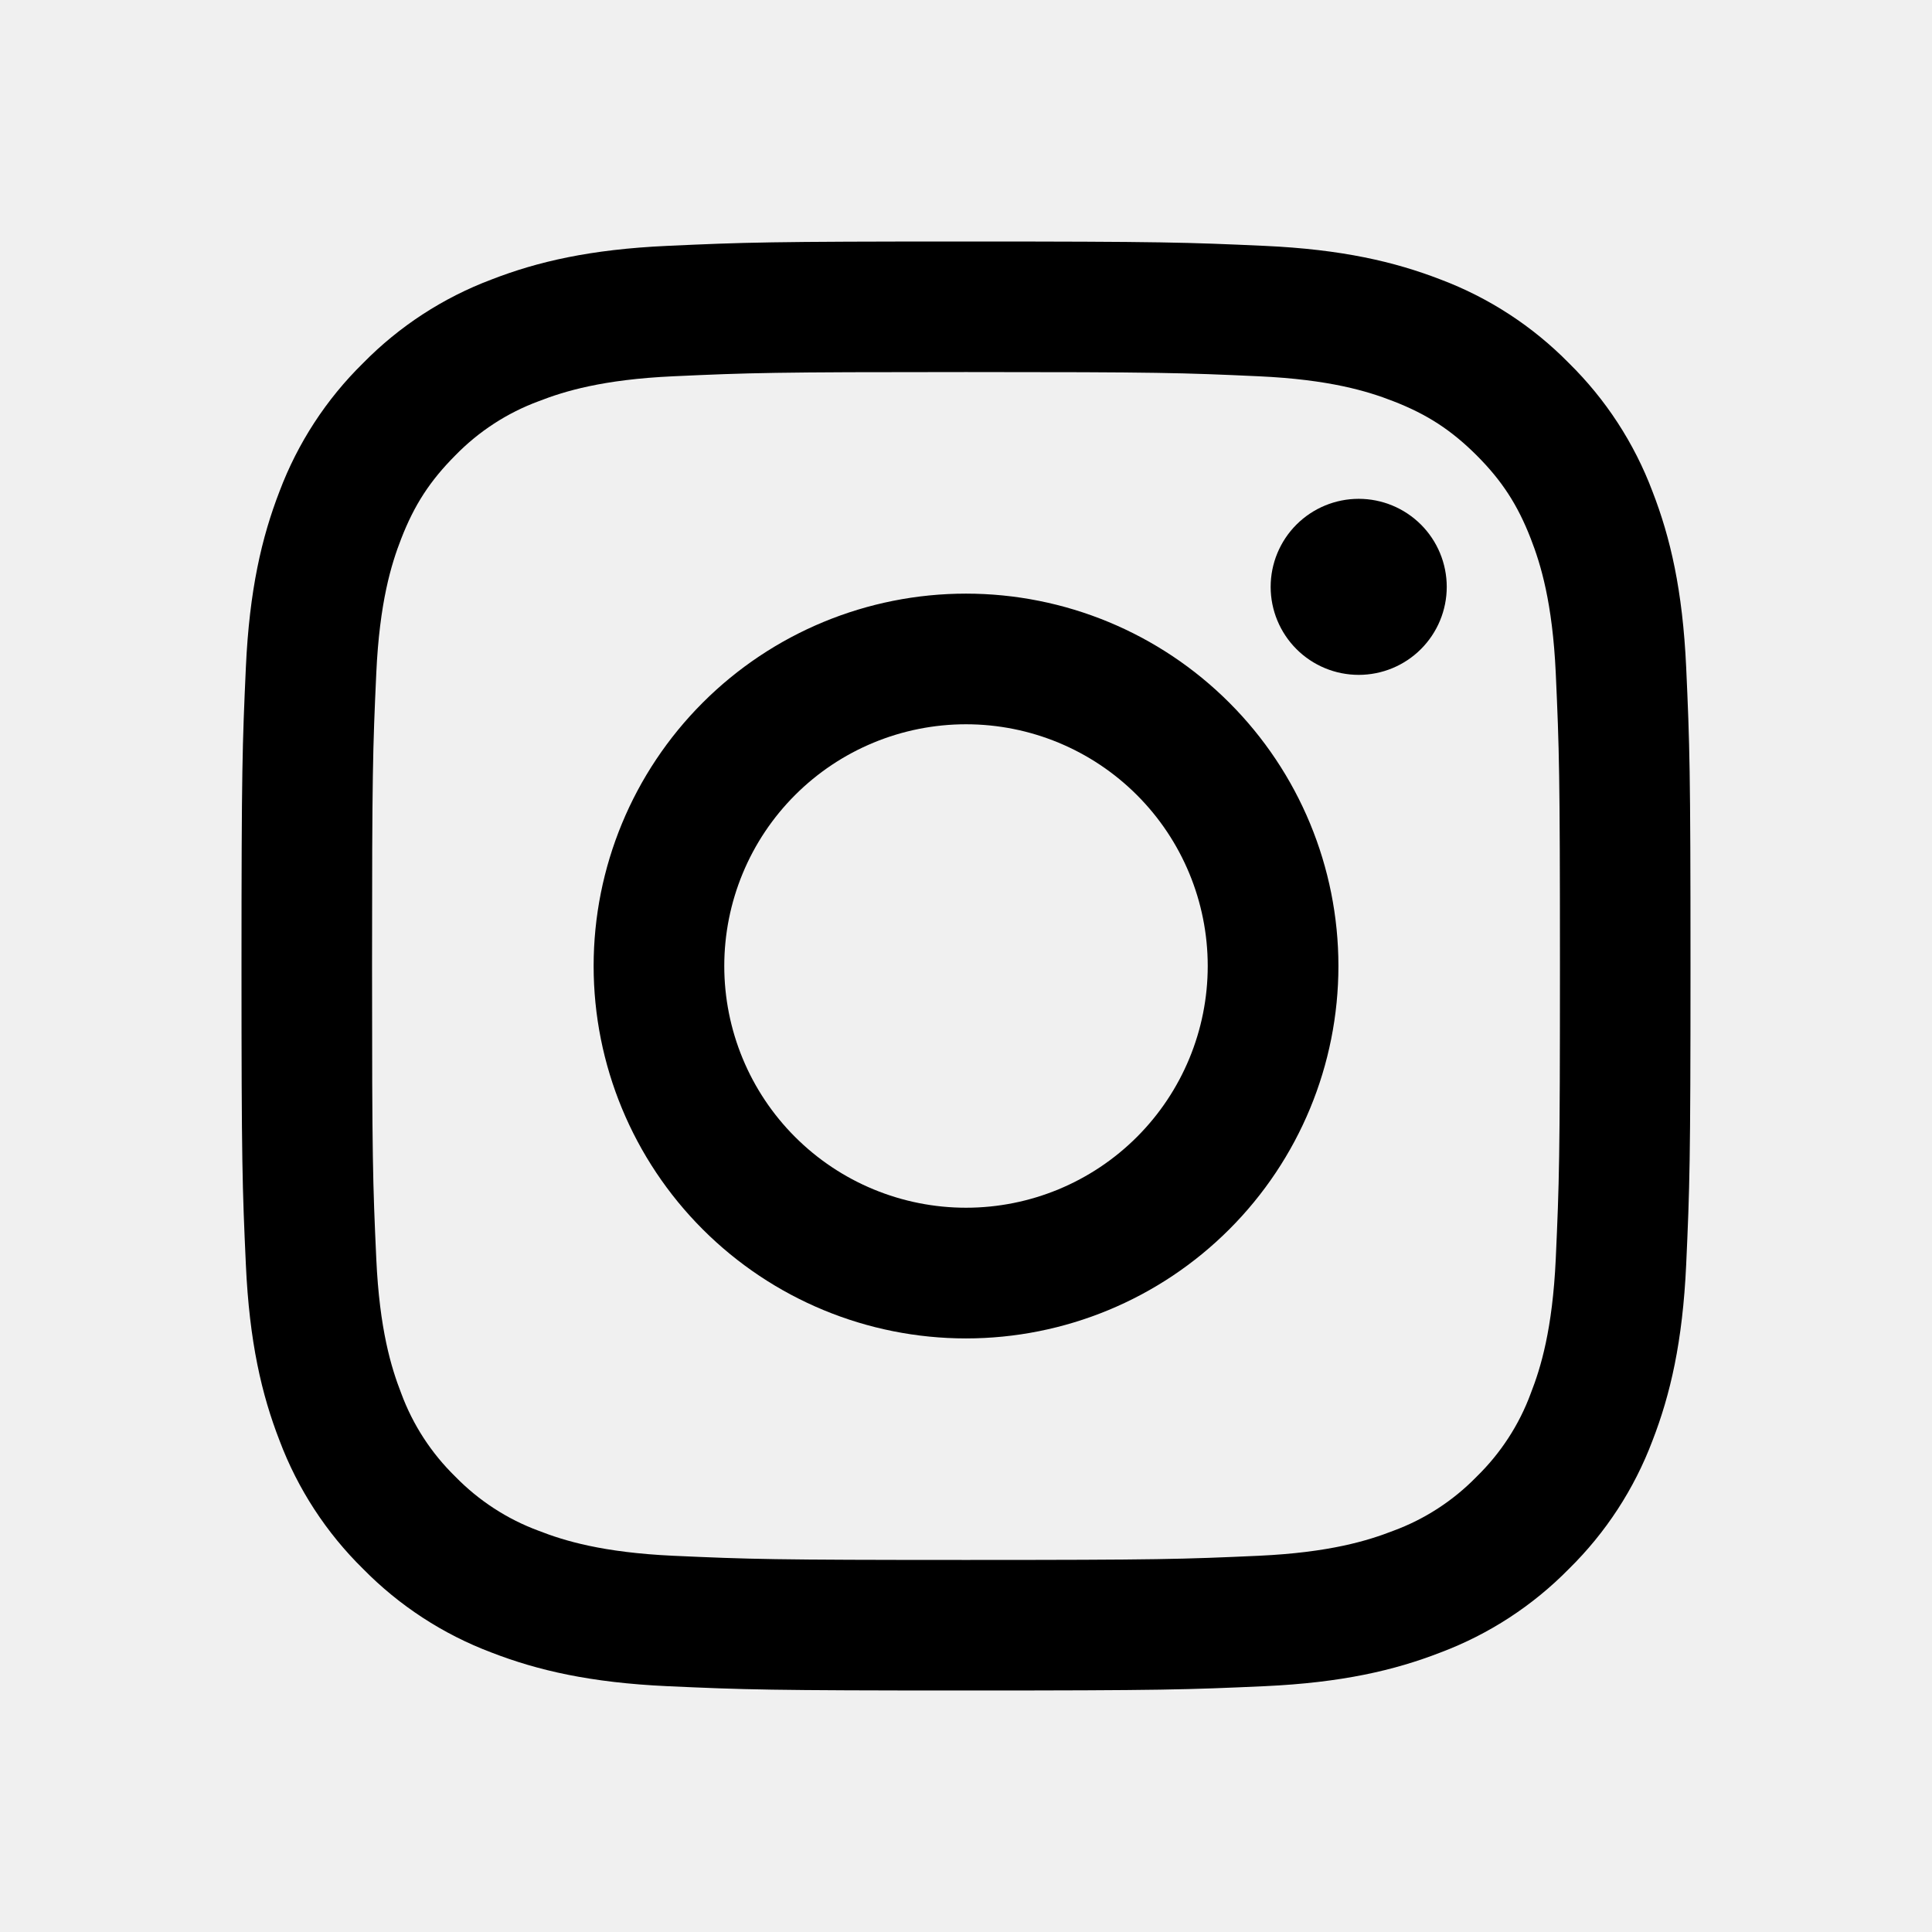
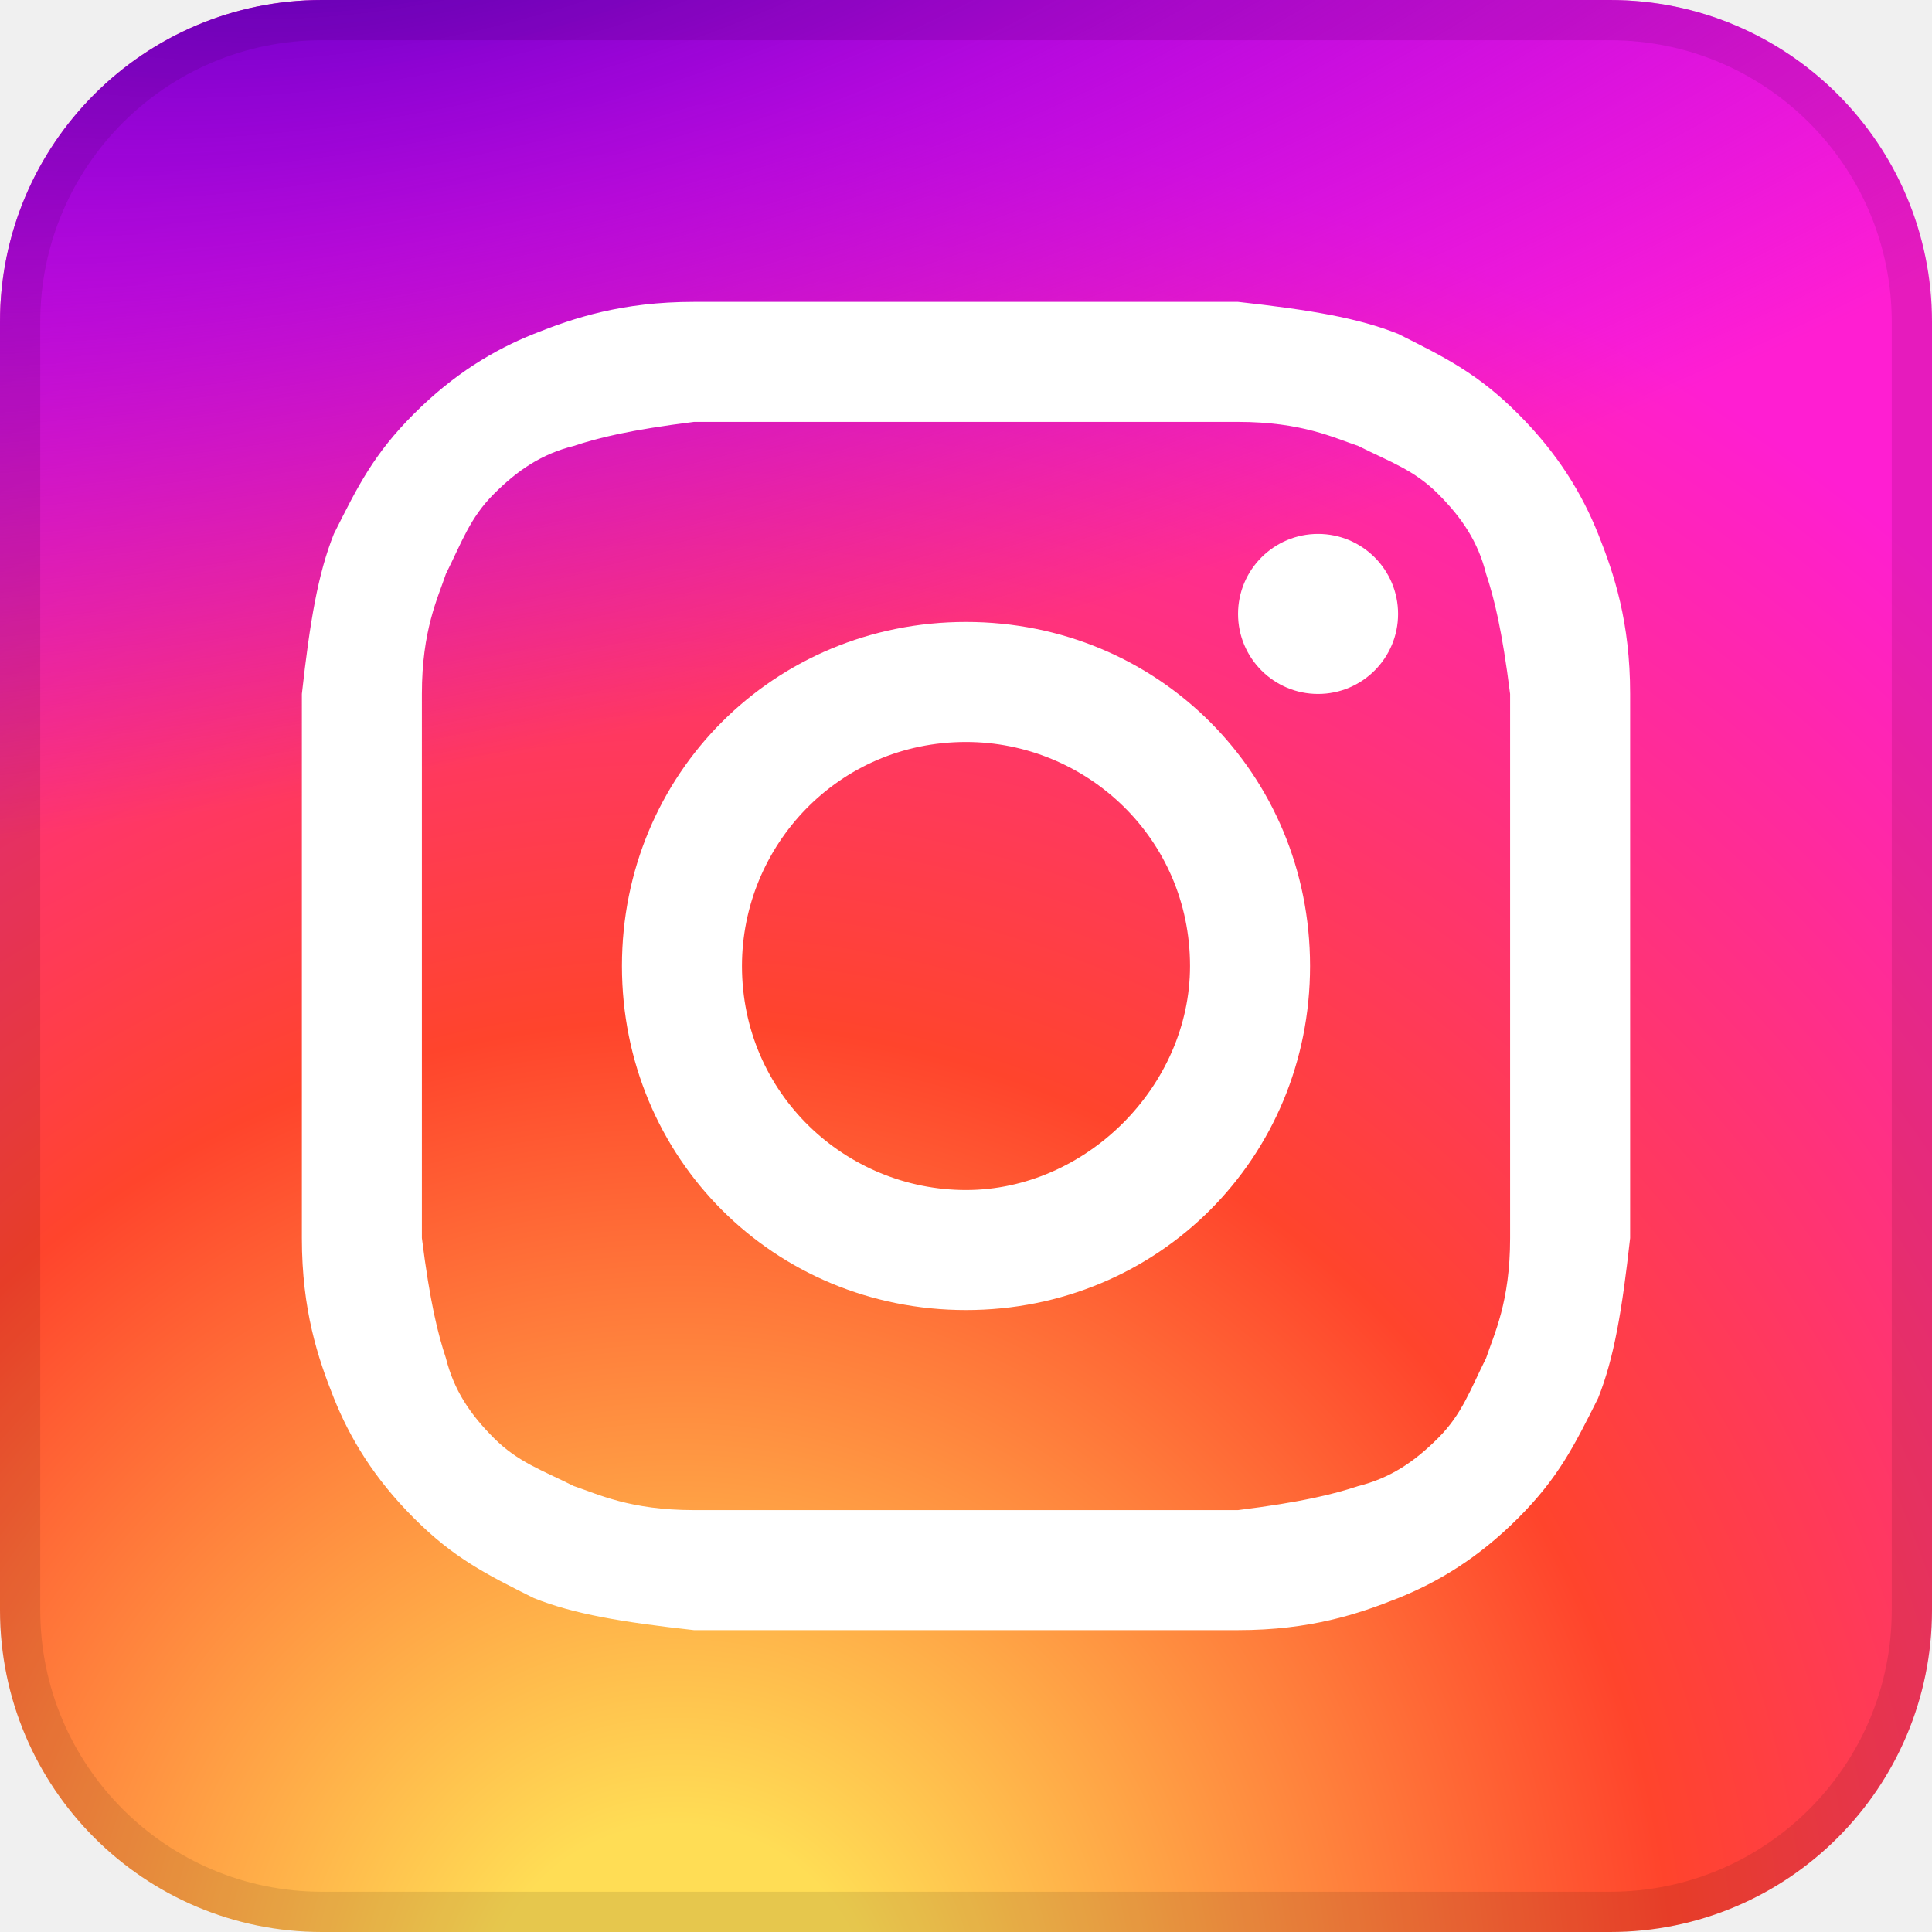
- <svg xmlns="http://www.w3.org/2000/svg" width="42" height="42" viewBox="0 0 42 42" fill="none">
-   <path fill-rule="evenodd" clip-rule="evenodd" d="M21 5.25C16.722 5.25 16.187 5.268 14.507 5.345C12.83 5.421 11.684 5.688 10.683 6.077C9.633 6.472 8.68 7.092 7.893 7.894C7.092 8.68 6.472 9.632 6.076 10.683C5.689 11.684 5.421 12.831 5.345 14.508C5.269 16.187 5.25 16.721 5.25 21C5.25 25.279 5.268 25.813 5.345 27.493C5.421 29.17 5.688 30.316 6.077 31.317C6.472 32.367 7.092 33.32 7.894 34.107C8.681 34.908 9.632 35.528 10.683 35.924C11.684 36.312 12.83 36.579 14.507 36.656C16.187 36.732 16.722 36.75 21 36.75C25.278 36.75 25.813 36.732 27.493 36.656C29.17 36.579 30.316 36.312 31.317 35.923C32.367 35.528 33.32 34.908 34.107 34.106C34.908 33.319 35.528 32.368 35.924 31.317C36.312 30.316 36.579 29.17 36.656 27.493C36.732 25.813 36.75 25.278 36.75 21C36.75 16.722 36.732 16.187 36.656 14.507C36.579 12.83 36.312 11.684 35.923 10.683C35.527 9.632 34.907 8.68 34.106 7.893C33.319 7.092 32.368 6.472 31.317 6.076C30.316 5.689 29.169 5.421 27.492 5.345C25.813 5.269 25.279 5.25 21 5.25ZM21 8.088C25.205 8.088 25.704 8.104 27.365 8.18C28.9 8.25 29.734 8.505 30.289 8.722C31.024 9.007 31.549 9.349 32.101 9.899C32.652 10.451 32.993 10.976 33.278 11.711C33.494 12.266 33.75 13.1 33.821 14.635C33.896 16.296 33.912 16.795 33.912 21C33.912 25.205 33.896 25.704 33.821 27.365C33.75 28.9 33.495 29.734 33.278 30.289C33.026 30.974 32.623 31.592 32.101 32.101C31.593 32.623 30.974 33.026 30.289 33.278C29.734 33.494 28.9 33.75 27.365 33.821C25.704 33.896 25.206 33.912 21 33.912C16.794 33.912 16.296 33.896 14.635 33.821C13.1 33.75 12.266 33.495 11.711 33.278C11.027 33.026 10.408 32.623 9.899 32.101C9.377 31.592 8.974 30.973 8.722 30.289C8.506 29.734 8.25 28.9 8.18 27.365C8.104 25.704 8.088 25.205 8.088 21C8.088 16.795 8.104 16.296 8.18 14.635C8.25 13.1 8.505 12.266 8.722 11.711C9.007 10.976 9.349 10.451 9.899 9.899C10.408 9.377 11.027 8.974 11.711 8.722C12.266 8.506 13.1 8.25 14.635 8.18C16.296 8.104 16.795 8.088 21 8.088Z" fill="currentColor" />
-   <path fill-rule="evenodd" clip-rule="evenodd" d="M21 26.255C20.31 26.255 19.627 26.119 18.989 25.855C18.351 25.591 17.772 25.204 17.284 24.716C16.796 24.228 16.409 23.649 16.145 23.011C15.881 22.373 15.745 21.69 15.745 21C15.745 20.31 15.881 19.627 16.145 18.989C16.409 18.351 16.796 17.772 17.284 17.284C17.772 16.796 18.351 16.409 18.989 16.145C19.627 15.881 20.31 15.745 21 15.745C22.394 15.745 23.73 16.298 24.716 17.284C25.702 18.27 26.255 19.606 26.255 21C26.255 22.394 25.702 23.73 24.716 24.716C23.73 25.702 22.394 26.255 21 26.255ZM21 12.905C18.853 12.905 16.794 13.757 15.276 15.276C13.758 16.794 12.905 18.853 12.905 21C12.905 23.147 13.758 25.206 15.276 26.724C16.794 28.243 18.853 29.096 21 29.096C23.147 29.096 25.206 28.243 26.724 26.724C28.243 25.206 29.096 23.147 29.096 21C29.096 18.853 28.243 16.794 26.724 15.276C25.206 13.757 23.147 12.905 21 12.905ZM31.451 12.758C31.451 13.265 31.249 13.752 30.89 14.111C30.531 14.47 30.045 14.671 29.537 14.671C29.029 14.671 28.543 14.47 28.184 14.111C27.825 13.752 27.623 13.265 27.623 12.758C27.623 12.25 27.825 11.763 28.184 11.404C28.543 11.046 29.029 10.844 29.537 10.844C30.045 10.844 30.531 11.046 30.89 11.404C31.249 11.763 31.451 12.25 31.451 12.758Z" fill="black" />
+ <svg xmlns="http://www.w3.org/2000/svg" width="48" height="48" viewBox="0 0 48 48" fill="none">
+   <g clip-path="url(#clip0_739_42)">
+     <path d="M48 0H0V48H48V0Z" fill="url(#paint0_radial_739_42)" />
+     <path d="M48 0H0V48H48V0Z" fill="url(#paint1_radial_739_42)" />
+     <path d="M24 10.482C28.373 10.482 28.97 10.482 30.759 10.482C32.349 10.482 33.145 10.88 33.741 11.078C34.536 11.476 35.133 11.675 35.729 12.271C36.325 12.867 36.723 13.464 36.922 14.259C37.12 14.855 37.319 15.651 37.518 17.241C37.518 19.03 37.518 19.428 37.518 24C37.518 28.572 37.518 28.97 37.518 30.759C37.518 32.349 37.12 33.145 36.922 33.741C36.524 34.536 36.325 35.133 35.729 35.729C35.133 36.325 34.536 36.723 33.741 36.922C33.145 37.12 32.349 37.319 30.759 37.518C28.97 37.518 28.572 37.518 24 37.518C19.428 37.518 19.03 37.518 17.241 37.518C15.651 37.518 14.855 37.12 14.259 36.922C13.464 36.524 12.867 36.325 12.271 35.729C11.675 35.133 11.277 34.536 11.078 33.741C10.88 33.145 10.681 32.349 10.482 30.759C10.482 28.97 10.482 28.572 10.482 24C10.482 19.428 10.482 19.03 10.482 17.241C10.482 15.651 10.88 14.855 11.078 14.259C11.476 13.464 11.675 12.867 12.271 12.271C12.867 11.675 13.464 11.277 14.259 11.078C14.855 10.88 15.651 10.681 17.241 10.482C19.03 10.482 19.627 10.482 24 10.482ZM24 7.5C19.428 7.5 19.03 7.5 17.241 7.5C15.452 7.5 14.259 7.898 13.265 8.295C12.271 8.693 11.277 9.289 10.283 10.283C9.289 11.277 8.892 12.072 8.295 13.265C7.898 14.259 7.699 15.452 7.5 17.241C7.5 19.03 7.5 19.627 7.5 24C7.5 28.572 7.5 28.97 7.5 30.759C7.5 32.548 7.898 33.741 8.295 34.735C8.693 35.729 9.289 36.723 10.283 37.717C11.277 38.711 12.072 39.108 13.265 39.705C14.259 40.102 15.452 40.301 17.241 40.5C19.03 40.5 19.627 40.5 24 40.5C28.373 40.5 28.97 40.5 30.759 40.5C32.548 40.5 33.741 40.102 34.735 39.705C35.729 39.307 36.723 38.711 37.717 37.717C38.711 36.723 39.108 35.928 39.705 34.735C40.102 33.741 40.301 32.548 40.5 30.759C40.5 28.97 40.5 28.373 40.5 24C40.5 19.627 40.5 19.03 40.5 17.241C40.5 15.452 40.102 14.259 39.705 13.265C39.307 12.271 38.711 11.277 37.717 10.283C36.723 9.289 35.928 8.892 34.735 8.295C33.741 7.898 32.548 7.699 30.759 7.5C28.97 7.5 28.572 7.5 24 7.5Z" fill="white" />
+     <path d="M24 15.452C19.229 15.452 15.452 19.229 15.452 24C15.452 28.771 19.229 32.548 24 32.548C28.771 32.548 32.548 28.771 32.548 24C32.548 19.229 28.771 15.452 24 15.452ZM24 29.566C21.018 29.566 18.434 27.181 18.434 24C18.434 21.018 20.819 18.434 24 18.434C26.982 18.434 29.566 20.819 29.566 24C29.566 26.982 26.982 29.566 24 29.566Z" fill="white" />
+     <path d="M32.747 17.241C33.845 17.241 34.735 16.351 34.735 15.253C34.735 14.155 33.845 13.265 32.747 13.265C31.649 13.265 30.759 14.155 30.759 15.253C30.759 16.351 31.649 17.241 32.747 17.241Z" fill="white" />
+   </g>
+   <rect x="0.5" y="0.5" width="47" height="47" rx="7.5" stroke="black" stroke-opacity="0.1" />
+   <defs>
+     <radialGradient id="paint0_radial_739_42" cx="0" cy="0" r="1" gradientUnits="userSpaceOnUse" gradientTransform="translate(17 50) rotate(-81.5289) scale(47.5184)">
+       <stop stop-color="#FFDD55" />
+       <stop offset="0.1" stop-color="#FFDD55" />
+       <stop offset="0.518" stop-color="#FF442C" />
+       <stop offset="1" stop-color="#FF1ED2" />
+     </radialGradient>
+     <radialGradient id="paint1_radial_739_42" cx="0" cy="0" r="1" gradientUnits="userSpaceOnUse" gradientTransform="translate(10 -3) rotate(77.1957) scale(22.561 62.6911)">
+       <stop offset="0.096" stop-color="#7000C9" />
+       <stop offset="0.408" stop-color="#9A00E2" stop-opacity="0.724" />
+       <stop offset="0.975" stop-color="#AD00FF" stop-opacity="0" />
+     </radialGradient>
+     <clipPath id="clip0_739_42">
+       <rect width="48" height="48" rx="8" fill="white" />
+     </clipPath>
+   </defs>
</svg>
